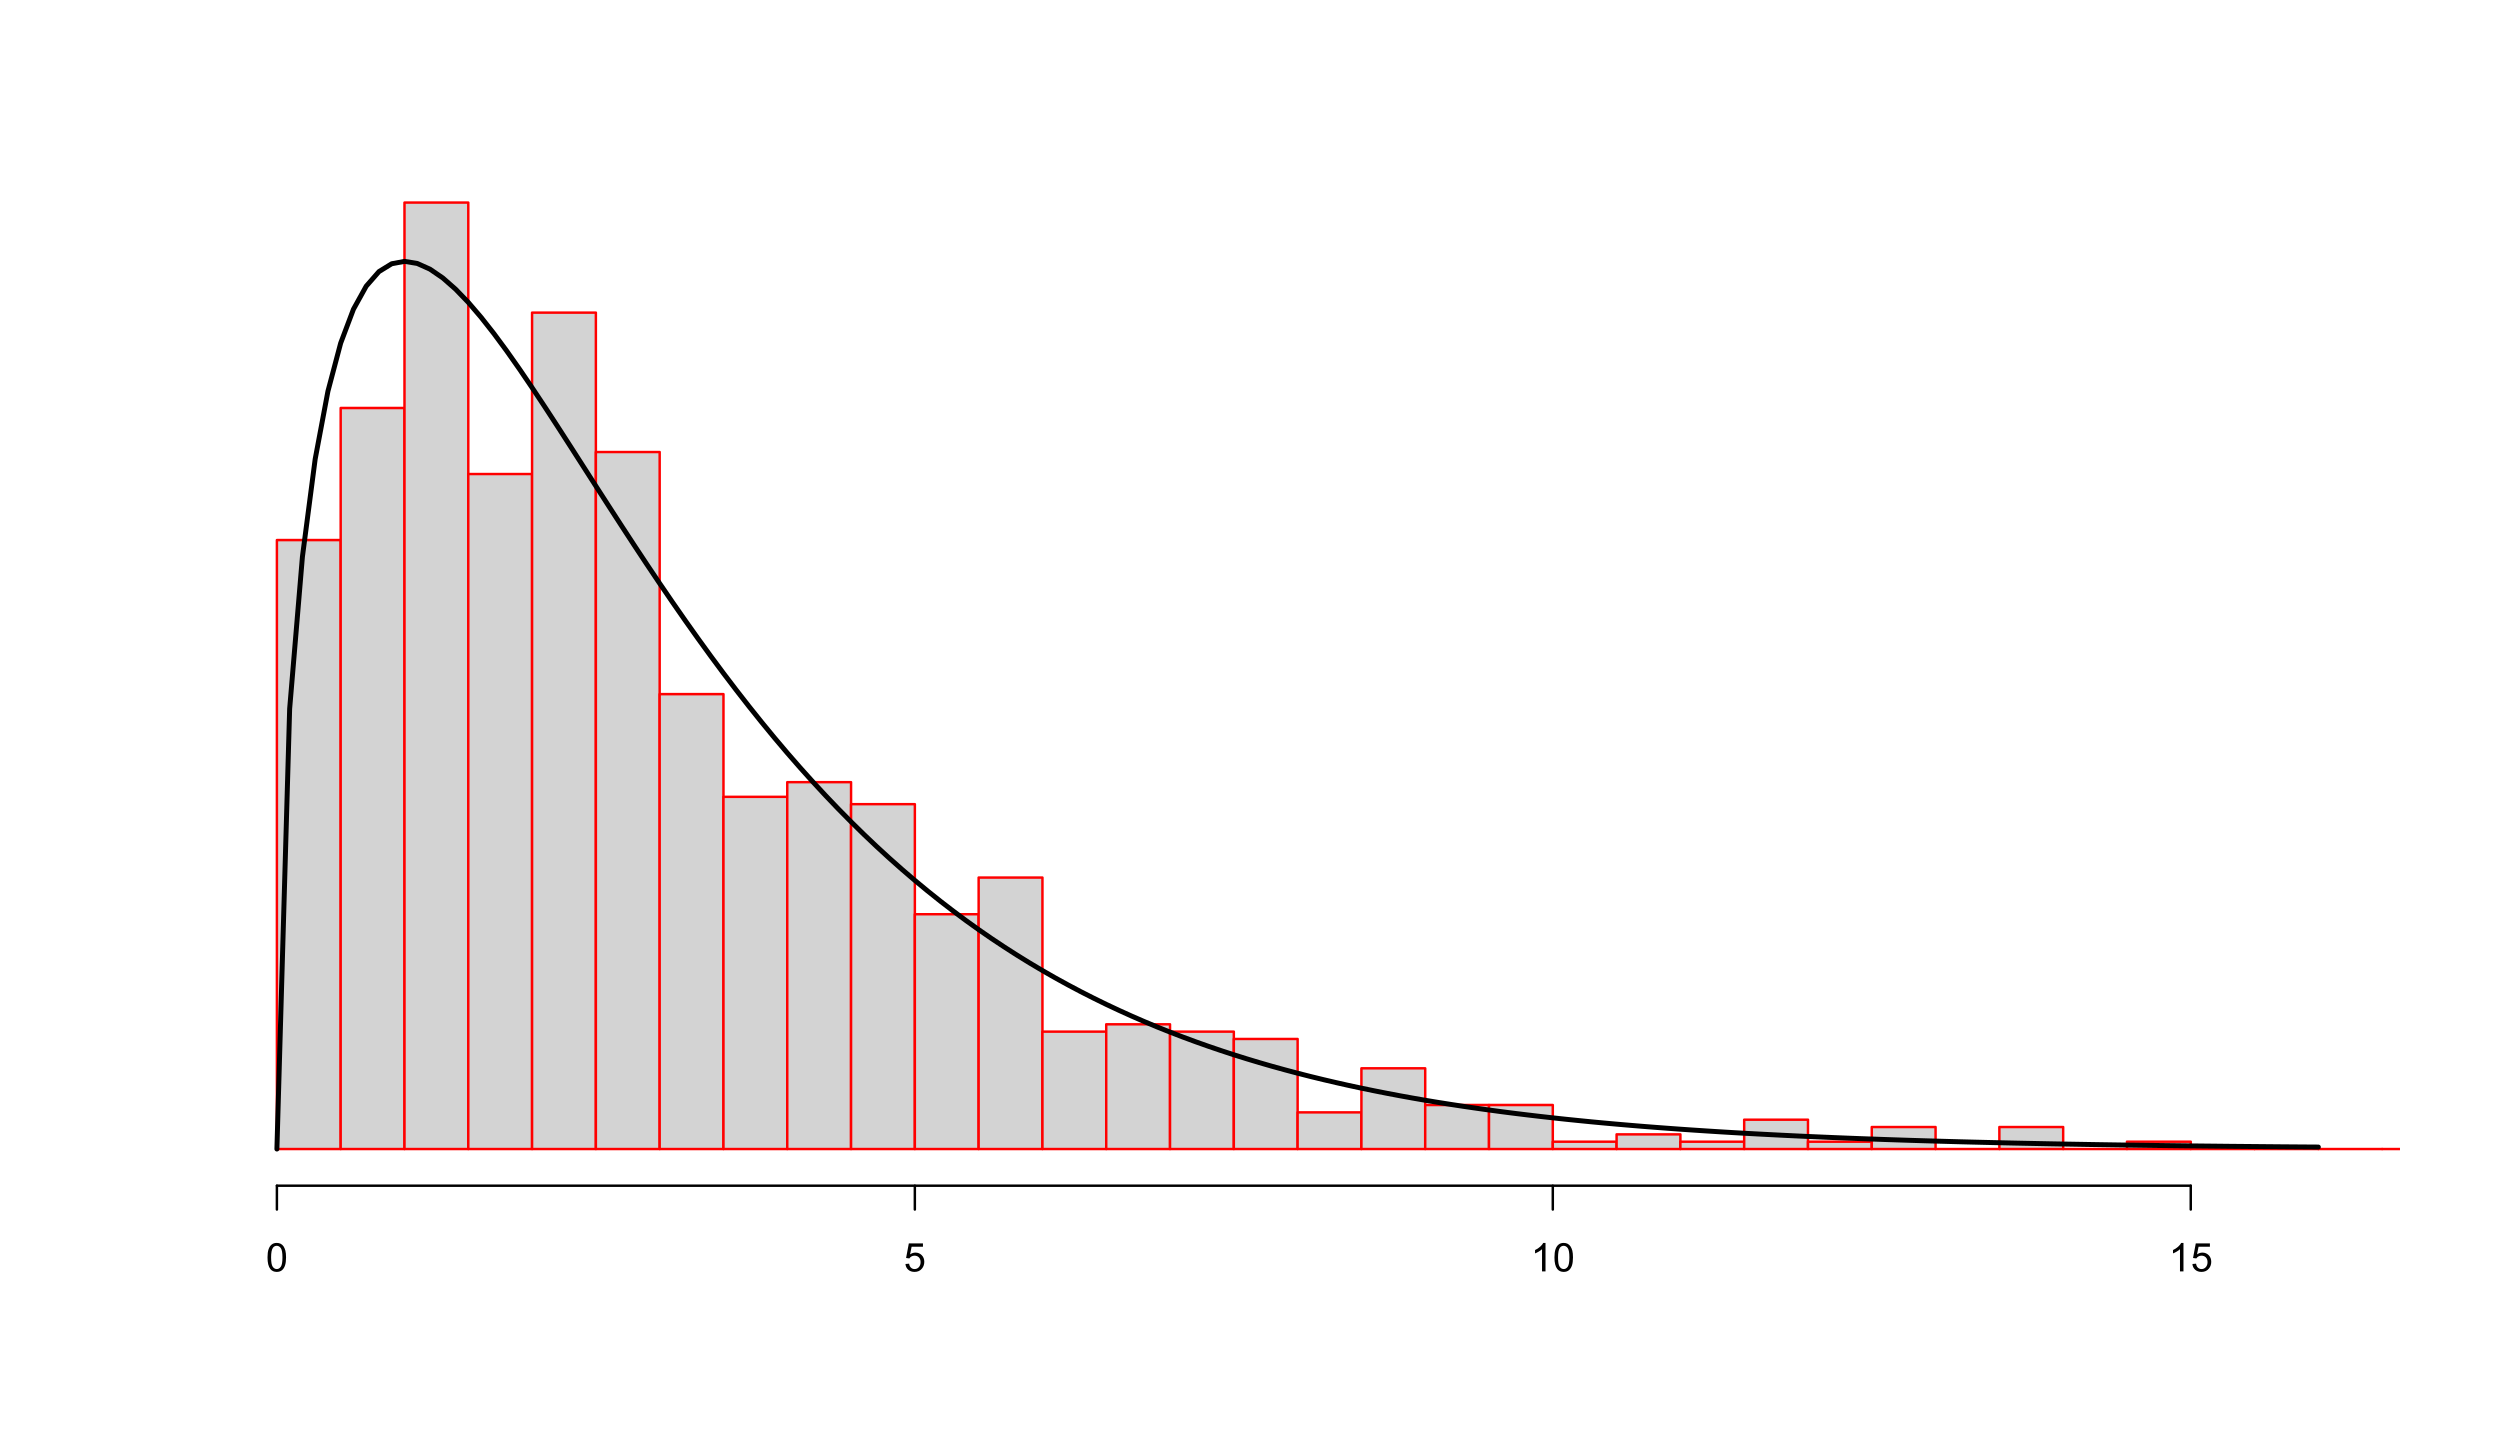
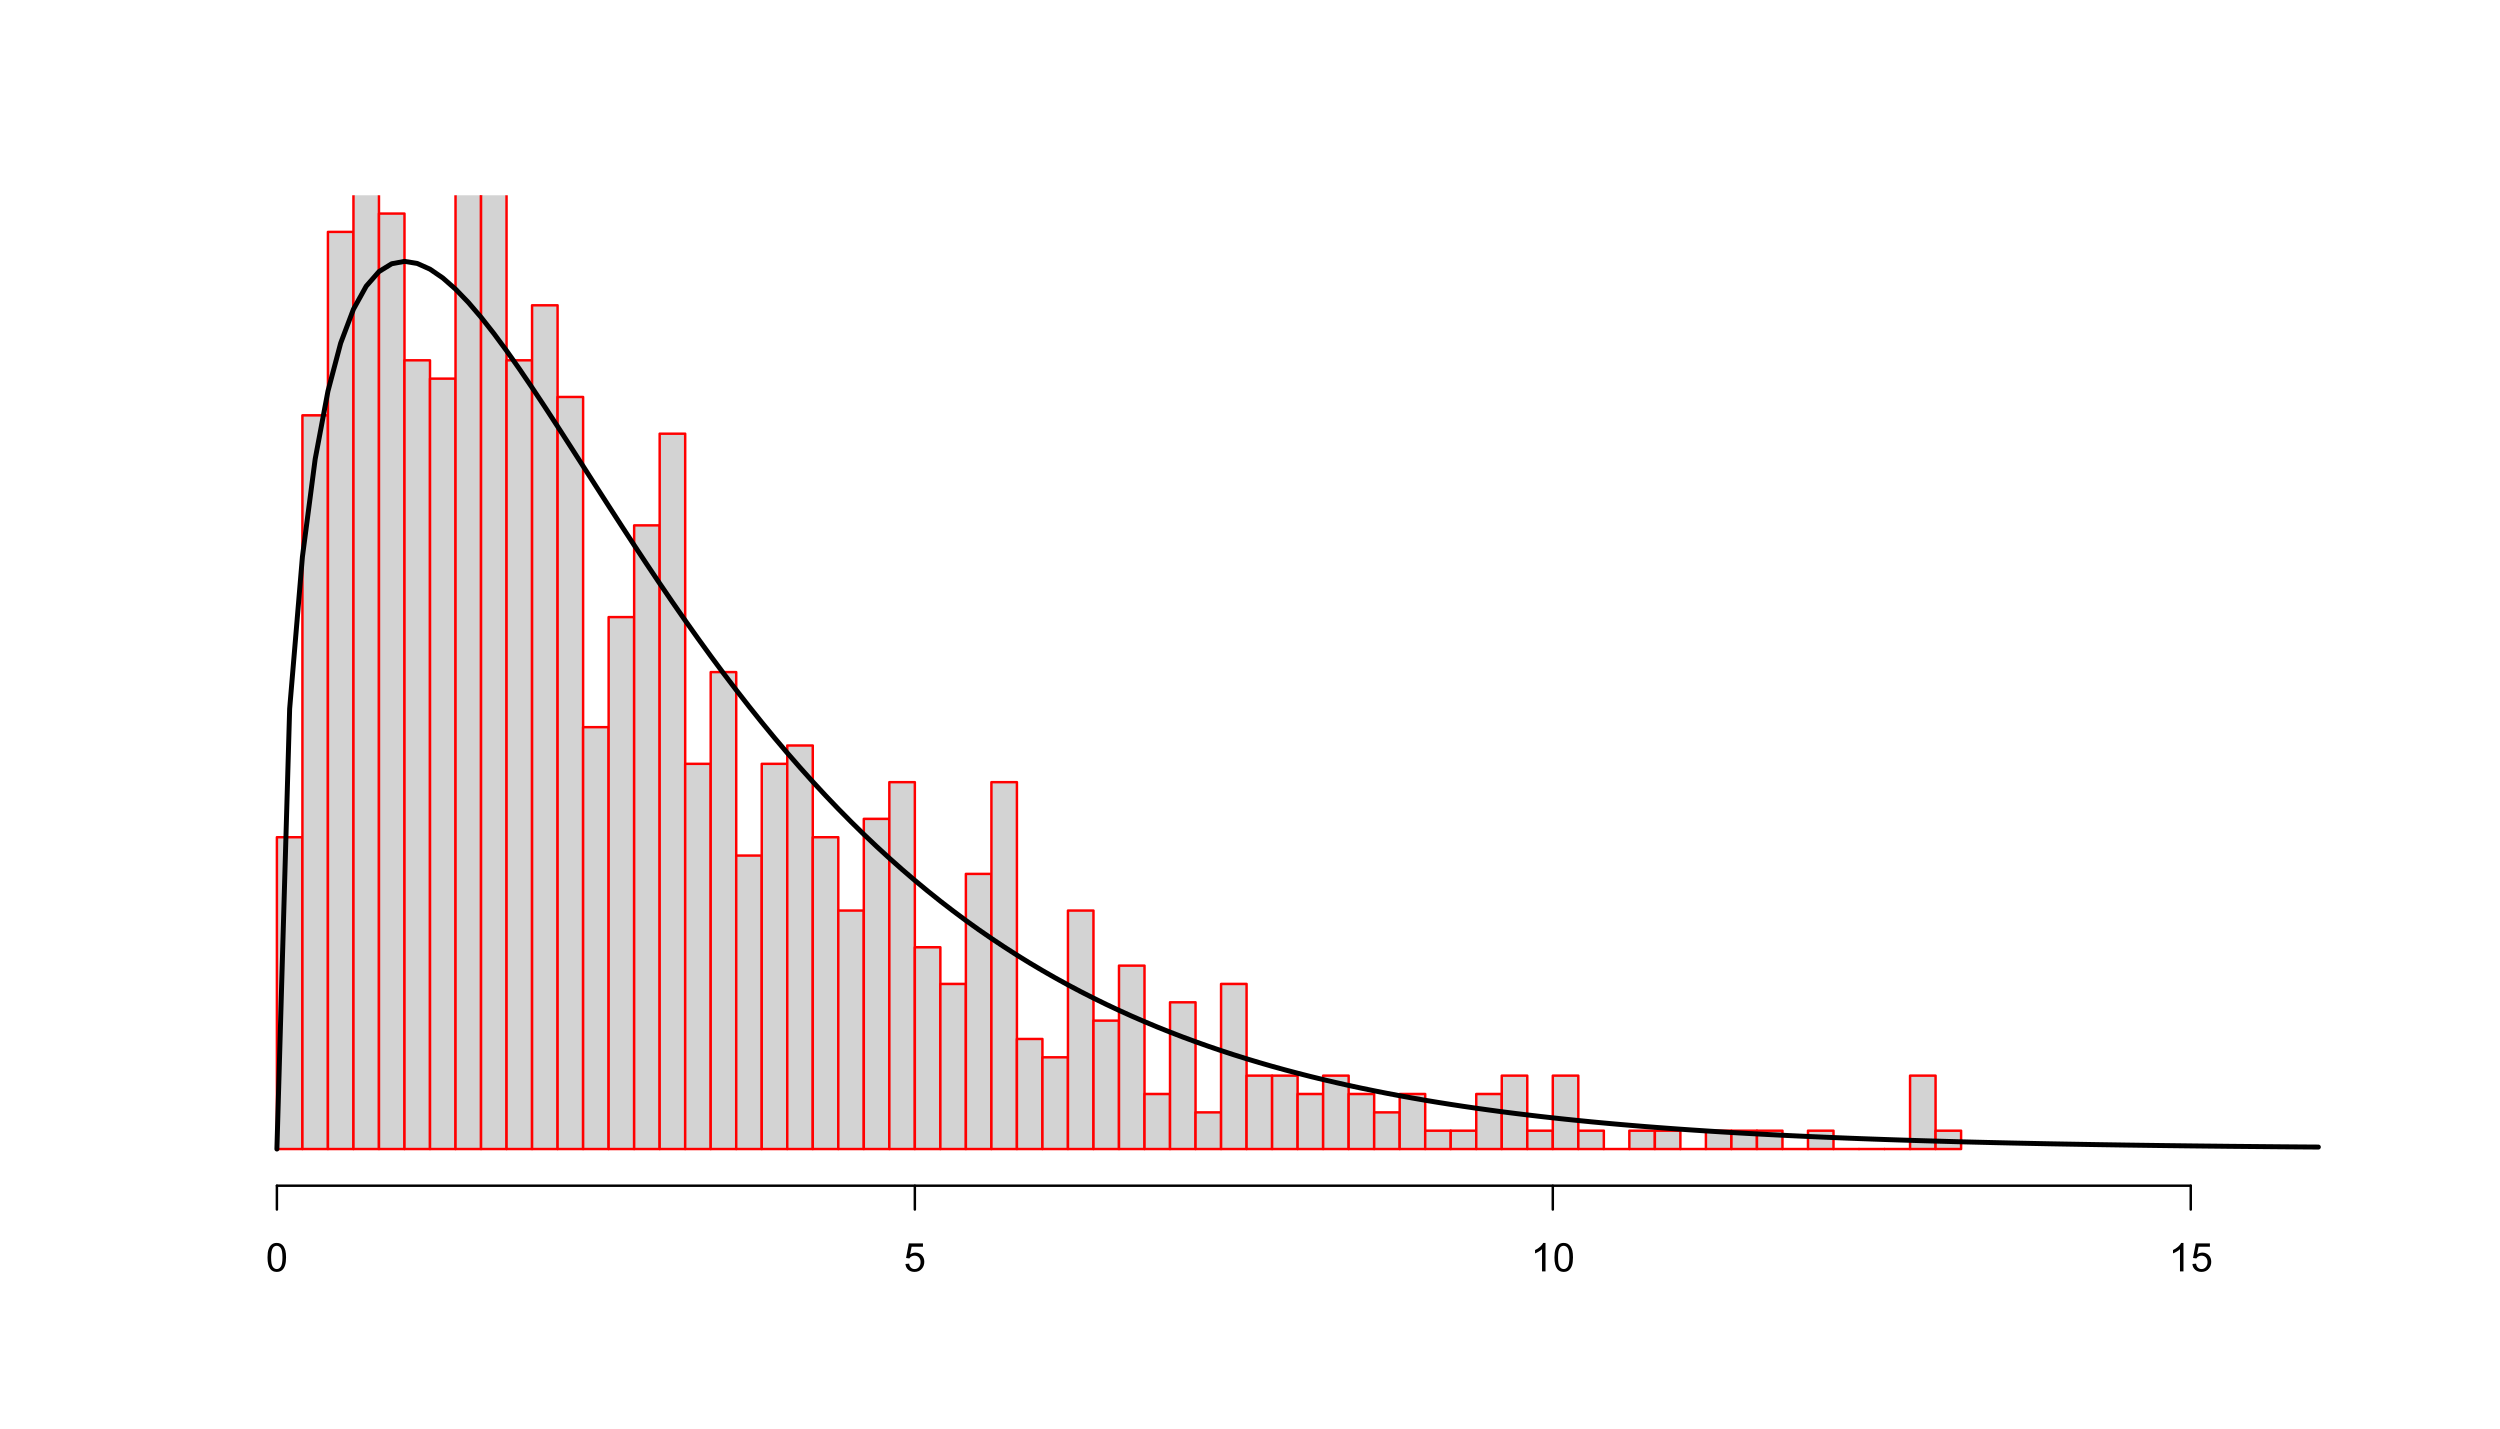
<svg xmlns="http://www.w3.org/2000/svg" xmlns:xlink="http://www.w3.org/1999/xlink" width="756pt" height="432pt" viewBox="0 0 756 432" version="1.1">
  <defs>
    <g>
      <symbol overflow="visible" id="glyph0-0">
        <path style="stroke:none;" d="M 1.5 0 L 1.5 -7.5 L 7.5 -7.5 L 7.5 0 Z M 1.688 -0.188 L 7.312 -0.188 L 7.312 -7.312 L 1.688 -7.312 Z M 1.688 -0.188 " />
      </symbol>
      <symbol overflow="visible" id="glyph0-1">
        <path style="stroke:none;" d="M 0.5 -4.234 C 0.496 -5.246 0.602 -6.062 0.812 -6.688 C 1.02 -7.305 1.328 -7.785 1.742 -8.121 C 2.148 -8.457 2.668 -8.625 3.297 -8.625 C 3.758 -8.625 4.164 -8.531 4.512 -8.348 C 4.855 -8.16 5.141 -7.891 5.371 -7.543 C 5.594 -7.191 5.773 -6.766 5.906 -6.266 C 6.035 -5.762 6.098 -5.086 6.102 -4.234 C 6.098 -3.227 5.996 -2.414 5.789 -1.797 C 5.578 -1.176 5.266 -0.695 4.859 -0.359 C 4.445 -0.02 3.926 0.145 3.297 0.148 C 2.465 0.145 1.816 -0.148 1.348 -0.742 C 0.781 -1.457 0.496 -2.621 0.5 -4.234 Z M 1.582 -4.234 C 1.582 -2.824 1.746 -1.887 2.074 -1.418 C 2.402 -0.949 2.809 -0.715 3.297 -0.719 C 3.777 -0.715 4.184 -0.949 4.52 -1.422 C 4.848 -1.887 5.016 -2.824 5.016 -4.234 C 5.016 -5.648 4.848 -6.59 4.52 -7.055 C 4.184 -7.516 3.773 -7.746 3.289 -7.75 C 2.801 -7.746 2.414 -7.543 2.125 -7.137 C 1.762 -6.613 1.582 -5.645 1.582 -4.234 Z M 1.582 -4.234 " />
      </symbol>
      <symbol overflow="visible" id="glyph0-2">
        <path style="stroke:none;" d="M 0.5 -2.25 L 1.605 -2.344 C 1.684 -1.805 1.871 -1.398 2.176 -1.125 C 2.473 -0.852 2.836 -0.715 3.258 -0.719 C 3.766 -0.715 4.195 -0.906 4.547 -1.293 C 4.898 -1.672 5.074 -2.18 5.074 -2.82 C 5.074 -3.414 4.902 -3.891 4.566 -4.242 C 4.227 -4.59 3.785 -4.762 3.242 -4.766 C 2.898 -4.762 2.594 -4.684 2.32 -4.531 C 2.047 -4.375 1.832 -4.176 1.676 -3.93 L 0.688 -4.062 L 1.516 -8.473 L 5.789 -8.473 L 5.789 -7.465 L 2.359 -7.465 L 1.898 -5.156 C 2.414 -5.516 2.953 -5.695 3.523 -5.695 C 4.27 -5.695 4.902 -5.434 5.422 -4.914 C 5.934 -4.395 6.191 -3.727 6.195 -2.914 C 6.191 -2.133 5.965 -1.461 5.516 -0.898 C 4.961 -0.199 4.211 0.145 3.258 0.148 C 2.477 0.145 1.836 -0.07 1.344 -0.508 C 0.844 -0.941 0.562 -1.523 0.5 -2.25 Z M 0.5 -2.25 " />
      </symbol>
      <symbol overflow="visible" id="glyph0-3">
        <path style="stroke:none;" d="M 4.469 0 L 3.414 0 L 3.414 -6.719 C 3.16 -6.477 2.828 -6.234 2.414 -5.996 C 2 -5.75 1.629 -5.57 1.305 -5.449 L 1.305 -6.469 C 1.895 -6.742 2.41 -7.078 2.852 -7.477 C 3.293 -7.871 3.605 -8.254 3.789 -8.625 L 4.469 -8.625 Z M 4.469 0 " />
      </symbol>
    </g>
    <clipPath id="clip1">
-       <path d="M 719 347 L 725.758 347 L 725.758 348 L 719 348 Z M 719 347 " />
+       <path d="M 106 59.039 L 115 59.039 L 115 348 L 106 348 Z M 106 59.039 " />
+     </clipPath>
+     <clipPath id="clip2">
+       <path d="M 137 59.039 L 146 59.039 L 146 348 L 137 348 Z M 137 59.039 " />
+     </clipPath>
+     <clipPath id="clip3">
+       <path d="M 145 59.039 L 154 59.039 L 154 348 L 145 348 Z M 145 59.039 " />
    </clipPath>
  </defs>
  <g id="surface209">
    <rect x="0" y="0" width="756" height="432" style="fill:rgb(100%,100%,100%);fill-opacity:1;stroke:none;" />
-     <path style="fill-rule:nonzero;fill:rgb(82.745%,82.745%,82.745%);fill-opacity:1;stroke-width:0.75;stroke-linecap:round;stroke-linejoin:round;stroke:rgb(100%,0%,0%);stroke-opacity:1;stroke-miterlimit:10;" d="M 83.734 347.465 L 103.027 347.465 L 103.027 163.316 L 83.734 163.316 Z M 83.734 347.465 " />
-     <path style="fill-rule:nonzero;fill:rgb(82.745%,82.745%,82.745%);fill-opacity:1;stroke-width:0.75;stroke-linecap:round;stroke-linejoin:round;stroke:rgb(100%,0%,0%);stroke-opacity:1;stroke-miterlimit:10;" d="M 103.023 347.465 L 122.316 347.465 L 122.316 123.379 L 103.023 123.379 Z M 103.023 347.465 " />
-     <path style="fill-rule:nonzero;fill:rgb(82.745%,82.745%,82.745%);fill-opacity:1;stroke-width:0.75;stroke-linecap:round;stroke-linejoin:round;stroke:rgb(100%,0%,0%);stroke-opacity:1;stroke-miterlimit:10;" d="M 122.316 347.465 L 141.609 347.465 L 141.609 61.258 L 122.316 61.258 Z M 122.316 347.465 " />
-     <path style="fill-rule:nonzero;fill:rgb(82.745%,82.745%,82.745%);fill-opacity:1;stroke-width:0.75;stroke-linecap:round;stroke-linejoin:round;stroke:rgb(100%,0%,0%);stroke-opacity:1;stroke-miterlimit:10;" d="M 141.609 347.465 L 160.902 347.465 L 160.902 143.348 L 141.609 143.348 Z M 141.609 347.465 " />
-     <path style="fill-rule:nonzero;fill:rgb(82.745%,82.745%,82.745%);fill-opacity:1;stroke-width:0.75;stroke-linecap:round;stroke-linejoin:round;stroke:rgb(100%,0%,0%);stroke-opacity:1;stroke-miterlimit:10;" d="M 160.898 347.465 L 180.191 347.465 L 180.191 94.535 L 160.898 94.535 Z M 160.898 347.465 " />
-     <path style="fill-rule:nonzero;fill:rgb(82.745%,82.745%,82.745%);fill-opacity:1;stroke-width:0.75;stroke-linecap:round;stroke-linejoin:round;stroke:rgb(100%,0%,0%);stroke-opacity:1;stroke-miterlimit:10;" d="M 180.191 347.465 L 199.484 347.465 L 199.484 136.691 L 180.191 136.691 Z M 180.191 347.465 " />
-     <path style="fill-rule:nonzero;fill:rgb(82.745%,82.745%,82.745%);fill-opacity:1;stroke-width:0.75;stroke-linecap:round;stroke-linejoin:round;stroke:rgb(100%,0%,0%);stroke-opacity:1;stroke-miterlimit:10;" d="M 199.484 347.465 L 218.777 347.465 L 218.777 209.906 L 199.484 209.906 Z M 199.484 347.465 " />
-     <path style="fill-rule:nonzero;fill:rgb(82.745%,82.745%,82.745%);fill-opacity:1;stroke-width:0.75;stroke-linecap:round;stroke-linejoin:round;stroke:rgb(100%,0%,0%);stroke-opacity:1;stroke-miterlimit:10;" d="M 218.773 347.465 L 238.066 347.465 L 238.066 240.969 L 218.773 240.969 Z M 218.773 347.465 " />
-     <path style="fill-rule:nonzero;fill:rgb(82.745%,82.745%,82.745%);fill-opacity:1;stroke-width:0.75;stroke-linecap:round;stroke-linejoin:round;stroke:rgb(100%,0%,0%);stroke-opacity:1;stroke-miterlimit:10;" d="M 238.066 347.465 L 257.359 347.465 L 257.359 236.531 L 238.066 236.531 Z M 238.066 347.465 " />
-     <path style="fill-rule:nonzero;fill:rgb(82.745%,82.745%,82.745%);fill-opacity:1;stroke-width:0.75;stroke-linecap:round;stroke-linejoin:round;stroke:rgb(100%,0%,0%);stroke-opacity:1;stroke-miterlimit:10;" d="M 257.359 347.465 L 276.652 347.465 L 276.652 243.188 L 257.359 243.188 Z M 257.359 347.465 " />
-     <path style="fill-rule:nonzero;fill:rgb(82.745%,82.745%,82.745%);fill-opacity:1;stroke-width:0.75;stroke-linecap:round;stroke-linejoin:round;stroke:rgb(100%,0%,0%);stroke-opacity:1;stroke-miterlimit:10;" d="M 276.648 347.465 L 295.941 347.465 L 295.941 276.469 L 276.648 276.469 Z M 276.648 347.465 " />
-     <path style="fill-rule:nonzero;fill:rgb(82.745%,82.745%,82.745%);fill-opacity:1;stroke-width:0.75;stroke-linecap:round;stroke-linejoin:round;stroke:rgb(100%,0%,0%);stroke-opacity:1;stroke-miterlimit:10;" d="M 295.941 347.465 L 315.234 347.465 L 315.234 265.375 L 295.941 265.375 Z M 295.941 347.465 " />
-     <path style="fill-rule:nonzero;fill:rgb(82.745%,82.745%,82.745%);fill-opacity:1;stroke-width:0.75;stroke-linecap:round;stroke-linejoin:round;stroke:rgb(100%,0%,0%);stroke-opacity:1;stroke-miterlimit:10;" d="M 315.234 347.465 L 334.527 347.465 L 334.527 311.965 L 315.234 311.965 Z M 315.234 347.465 " />
-     <path style="fill-rule:nonzero;fill:rgb(82.745%,82.745%,82.745%);fill-opacity:1;stroke-width:0.75;stroke-linecap:round;stroke-linejoin:round;stroke:rgb(100%,0%,0%);stroke-opacity:1;stroke-miterlimit:10;" d="M 334.523 347.465 L 353.816 347.465 L 353.816 309.746 L 334.523 309.746 Z M 334.523 347.465 " />
-     <path style="fill-rule:nonzero;fill:rgb(82.745%,82.745%,82.745%);fill-opacity:1;stroke-width:0.75;stroke-linecap:round;stroke-linejoin:round;stroke:rgb(100%,0%,0%);stroke-opacity:1;stroke-miterlimit:10;" d="M 353.816 347.465 L 373.109 347.465 L 373.109 311.965 L 353.816 311.965 Z M 353.816 347.465 " />
-     <path style="fill-rule:nonzero;fill:rgb(82.745%,82.745%,82.745%);fill-opacity:1;stroke-width:0.75;stroke-linecap:round;stroke-linejoin:round;stroke:rgb(100%,0%,0%);stroke-opacity:1;stroke-miterlimit:10;" d="M 373.109 347.465 L 392.402 347.465 L 392.402 314.184 L 373.109 314.184 Z M 373.109 347.465 " />
-     <path style="fill-rule:nonzero;fill:rgb(82.745%,82.745%,82.745%);fill-opacity:1;stroke-width:0.75;stroke-linecap:round;stroke-linejoin:round;stroke:rgb(100%,0%,0%);stroke-opacity:1;stroke-miterlimit:10;" d="M 392.398 347.465 L 411.691 347.465 L 411.691 336.371 L 392.398 336.371 Z M 392.398 347.465 " />
-     <path style="fill-rule:nonzero;fill:rgb(82.745%,82.745%,82.745%);fill-opacity:1;stroke-width:0.75;stroke-linecap:round;stroke-linejoin:round;stroke:rgb(100%,0%,0%);stroke-opacity:1;stroke-miterlimit:10;" d="M 411.691 347.465 L 430.984 347.465 L 430.984 323.059 L 411.691 323.059 Z M 411.691 347.465 " />
-     <path style="fill-rule:nonzero;fill:rgb(82.745%,82.745%,82.745%);fill-opacity:1;stroke-width:0.75;stroke-linecap:round;stroke-linejoin:round;stroke:rgb(100%,0%,0%);stroke-opacity:1;stroke-miterlimit:10;" d="M 430.984 347.465 L 450.277 347.465 L 450.277 334.152 L 430.984 334.152 Z M 430.984 347.465 " />
-     <path style="fill-rule:nonzero;fill:rgb(82.745%,82.745%,82.745%);fill-opacity:1;stroke-width:0.75;stroke-linecap:round;stroke-linejoin:round;stroke:rgb(100%,0%,0%);stroke-opacity:1;stroke-miterlimit:10;" d="M 450.273 347.465 L 469.566 347.465 L 469.566 334.152 L 450.273 334.152 Z M 450.273 347.465 " />
-     <path style="fill-rule:nonzero;fill:rgb(82.745%,82.745%,82.745%);fill-opacity:1;stroke-width:0.75;stroke-linecap:round;stroke-linejoin:round;stroke:rgb(100%,0%,0%);stroke-opacity:1;stroke-miterlimit:10;" d="M 469.566 347.465 L 488.859 347.465 L 488.859 345.246 L 469.566 345.246 Z M 469.566 347.465 " />
-     <path style="fill-rule:nonzero;fill:rgb(82.745%,82.745%,82.745%);fill-opacity:1;stroke-width:0.75;stroke-linecap:round;stroke-linejoin:round;stroke:rgb(100%,0%,0%);stroke-opacity:1;stroke-miterlimit:10;" d="M 488.859 347.465 L 508.152 347.465 L 508.152 343.027 L 488.859 343.027 Z M 488.859 347.465 " />
-     <path style="fill-rule:nonzero;fill:rgb(82.745%,82.745%,82.745%);fill-opacity:1;stroke-width:0.75;stroke-linecap:round;stroke-linejoin:round;stroke:rgb(100%,0%,0%);stroke-opacity:1;stroke-miterlimit:10;" d="M 508.148 347.465 L 527.441 347.465 L 527.441 345.246 L 508.148 345.246 Z M 508.148 347.465 " />
-     <path style="fill-rule:nonzero;fill:rgb(82.745%,82.745%,82.745%);fill-opacity:1;stroke-width:0.75;stroke-linecap:round;stroke-linejoin:round;stroke:rgb(100%,0%,0%);stroke-opacity:1;stroke-miterlimit:10;" d="M 527.441 347.465 L 546.734 347.465 L 546.734 338.59 L 527.441 338.59 Z M 527.441 347.465 " />
-     <path style="fill-rule:nonzero;fill:rgb(82.745%,82.745%,82.745%);fill-opacity:1;stroke-width:0.75;stroke-linecap:round;stroke-linejoin:round;stroke:rgb(100%,0%,0%);stroke-opacity:1;stroke-miterlimit:10;" d="M 546.734 347.465 L 566.027 347.465 L 566.027 345.246 L 546.734 345.246 Z M 546.734 347.465 " />
-     <path style="fill-rule:nonzero;fill:rgb(82.745%,82.745%,82.745%);fill-opacity:1;stroke-width:0.75;stroke-linecap:round;stroke-linejoin:round;stroke:rgb(100%,0%,0%);stroke-opacity:1;stroke-miterlimit:10;" d="M 566.023 347.465 L 585.316 347.465 L 585.316 340.809 L 566.023 340.809 Z M 566.023 347.465 " />
-     <path style="fill:none;stroke-width:0.75;stroke-linecap:round;stroke-linejoin:round;stroke:rgb(100%,0%,0%);stroke-opacity:1;stroke-miterlimit:10;" d="M 585.316 347.465 L 604.609 347.465 Z M 585.316 347.465 " />
-     <path style="fill-rule:nonzero;fill:rgb(82.745%,82.745%,82.745%);fill-opacity:1;stroke-width:0.75;stroke-linecap:round;stroke-linejoin:round;stroke:rgb(100%,0%,0%);stroke-opacity:1;stroke-miterlimit:10;" d="M 604.609 347.465 L 623.902 347.465 L 623.902 340.809 L 604.609 340.809 Z M 604.609 347.465 " />
-     <path style="fill:none;stroke-width:0.75;stroke-linecap:round;stroke-linejoin:round;stroke:rgb(100%,0%,0%);stroke-opacity:1;stroke-miterlimit:10;" d="M 623.898 347.465 L 643.191 347.465 Z M 623.898 347.465 " />
-     <path style="fill-rule:nonzero;fill:rgb(82.745%,82.745%,82.745%);fill-opacity:1;stroke-width:0.75;stroke-linecap:round;stroke-linejoin:round;stroke:rgb(100%,0%,0%);stroke-opacity:1;stroke-miterlimit:10;" d="M 643.191 347.465 L 662.484 347.465 L 662.484 345.246 L 643.191 345.246 Z M 643.191 347.465 " />
-     <path style="fill:none;stroke-width:0.75;stroke-linecap:round;stroke-linejoin:round;stroke:rgb(100%,0%,0%);stroke-opacity:1;stroke-miterlimit:10;" d="M 662.484 347.465 L 681.777 347.465 Z M 662.484 347.465 " />
-     <path style="fill:none;stroke-width:0.75;stroke-linecap:round;stroke-linejoin:round;stroke:rgb(100%,0%,0%);stroke-opacity:1;stroke-miterlimit:10;" d="M 681.773 347.465 L 701.066 347.465 Z M 681.773 347.465 " />
-     <path style="fill:none;stroke-width:0.75;stroke-linecap:round;stroke-linejoin:round;stroke:rgb(100%,0%,0%);stroke-opacity:1;stroke-miterlimit:10;" d="M 701.066 347.465 L 720.359 347.465 Z M 701.066 347.465 " />
+     <path style="fill-rule:nonzero;fill:rgb(82.745%,82.745%,82.745%);fill-opacity:1;stroke-width:0.75;stroke-linecap:round;stroke-linejoin:round;stroke:rgb(100%,0%,0%);stroke-opacity:1;stroke-miterlimit:10;" d="M 83.734 347.465 L 91.449 347.465 L 91.449 253.172 L 83.734 253.172 Z M 83.734 347.465 " />
+     <path style="fill-rule:nonzero;fill:rgb(82.745%,82.745%,82.745%);fill-opacity:1;stroke-width:0.75;stroke-linecap:round;stroke-linejoin:round;stroke:rgb(100%,0%,0%);stroke-opacity:1;stroke-miterlimit:10;" d="M 91.449 347.465 L 99.164 347.465 L 99.164 125.598 L 91.449 125.598 Z M 91.449 347.465 " />
+     <path style="fill-rule:nonzero;fill:rgb(82.745%,82.745%,82.745%);fill-opacity:1;stroke-width:0.75;stroke-linecap:round;stroke-linejoin:round;stroke:rgb(100%,0%,0%);stroke-opacity:1;stroke-miterlimit:10;" d="M 99.168 347.465 L 106.883 347.465 L 106.883 70.133 L 99.168 70.133 Z M 99.168 347.465 " />
    <g clip-path="url(#clip1)" clip-rule="nonzero">
-       <path style="fill:none;stroke-width:0.75;stroke-linecap:round;stroke-linejoin:round;stroke:rgb(100%,0%,0%);stroke-opacity:1;stroke-miterlimit:10;" d="M 720.359 347.465 L 739.652 347.465 Z M 720.359 347.465 " />
+       <path style="fill-rule:nonzero;fill:rgb(82.745%,82.745%,82.745%);fill-opacity:1;stroke-width:0.75;stroke-linecap:round;stroke-linejoin:round;stroke:rgb(100%,0%,0%);stroke-opacity:1;stroke-miterlimit:10;" d="M 106.883 347.465 L 114.598 347.465 L 114.598 53.492 L 106.883 53.492 Z M 106.883 347.465 " />
    </g>
+     <path style="fill-rule:nonzero;fill:rgb(82.745%,82.745%,82.745%);fill-opacity:1;stroke-width:0.75;stroke-linecap:round;stroke-linejoin:round;stroke:rgb(100%,0%,0%);stroke-opacity:1;stroke-miterlimit:10;" d="M 114.602 347.465 L 122.316 347.465 L 122.316 64.586 L 114.602 64.586 Z M 114.602 347.465 " />
+     <path style="fill-rule:nonzero;fill:rgb(82.745%,82.745%,82.745%);fill-opacity:1;stroke-width:0.75;stroke-linecap:round;stroke-linejoin:round;stroke:rgb(100%,0%,0%);stroke-opacity:1;stroke-miterlimit:10;" d="M 122.316 347.465 L 130.031 347.465 L 130.031 108.957 L 122.316 108.957 Z M 122.316 347.465 " />
+     <path style="fill-rule:nonzero;fill:rgb(82.745%,82.745%,82.745%);fill-opacity:1;stroke-width:0.75;stroke-linecap:round;stroke-linejoin:round;stroke:rgb(100%,0%,0%);stroke-opacity:1;stroke-miterlimit:10;" d="M 130.035 347.465 L 137.75 347.465 L 137.75 114.504 L 130.035 114.504 Z M 130.035 347.465 " />
+     <g clip-path="url(#clip2)" clip-rule="nonzero">
+       <path style="fill-rule:nonzero;fill:rgb(82.745%,82.745%,82.745%);fill-opacity:1;stroke-width:0.75;stroke-linecap:round;stroke-linejoin:round;stroke:rgb(100%,0%,0%);stroke-opacity:1;stroke-miterlimit:10;" d="M 137.75 347.465 L 145.465 347.465 L 145.465 47.945 L 137.75 47.945 Z M 137.75 347.465 " />
+     </g>
+     <g clip-path="url(#clip3)" clip-rule="nonzero">
+       <path style="fill-rule:nonzero;fill:rgb(82.745%,82.745%,82.745%);fill-opacity:1;stroke-width:0.75;stroke-linecap:round;stroke-linejoin:round;stroke:rgb(100%,0%,0%);stroke-opacity:1;stroke-miterlimit:10;" d="M 145.465 347.465 L 153.18 347.465 L 153.18 47.945 L 145.465 47.945 Z M 145.465 347.465 " />
+     </g>
+     <path style="fill-rule:nonzero;fill:rgb(82.745%,82.745%,82.745%);fill-opacity:1;stroke-width:0.75;stroke-linecap:round;stroke-linejoin:round;stroke:rgb(100%,0%,0%);stroke-opacity:1;stroke-miterlimit:10;" d="M 153.184 347.465 L 160.898 347.465 L 160.898 108.957 L 153.184 108.957 Z M 153.184 347.465 " />
+     <path style="fill-rule:nonzero;fill:rgb(82.745%,82.745%,82.745%);fill-opacity:1;stroke-width:0.75;stroke-linecap:round;stroke-linejoin:round;stroke:rgb(100%,0%,0%);stroke-opacity:1;stroke-miterlimit:10;" d="M 160.898 347.465 L 168.613 347.465 L 168.613 92.316 L 160.898 92.316 Z M 160.898 347.465 " />
+     <path style="fill-rule:nonzero;fill:rgb(82.745%,82.745%,82.745%);fill-opacity:1;stroke-width:0.75;stroke-linecap:round;stroke-linejoin:round;stroke:rgb(100%,0%,0%);stroke-opacity:1;stroke-miterlimit:10;" d="M 168.617 347.465 L 176.332 347.465 L 176.332 120.051 L 168.617 120.051 Z M 168.617 347.465 " />
+     <path style="fill-rule:nonzero;fill:rgb(82.745%,82.745%,82.745%);fill-opacity:1;stroke-width:0.75;stroke-linecap:round;stroke-linejoin:round;stroke:rgb(100%,0%,0%);stroke-opacity:1;stroke-miterlimit:10;" d="M 176.332 347.465 L 184.047 347.465 L 184.047 219.891 L 176.332 219.891 Z M 176.332 347.465 " />
+     <path style="fill-rule:nonzero;fill:rgb(82.745%,82.745%,82.745%);fill-opacity:1;stroke-width:0.75;stroke-linecap:round;stroke-linejoin:round;stroke:rgb(100%,0%,0%);stroke-opacity:1;stroke-miterlimit:10;" d="M 184.051 347.465 L 191.766 347.465 L 191.766 186.613 L 184.051 186.613 Z M 184.051 347.465 " />
+     <path style="fill-rule:nonzero;fill:rgb(82.745%,82.745%,82.745%);fill-opacity:1;stroke-width:0.75;stroke-linecap:round;stroke-linejoin:round;stroke:rgb(100%,0%,0%);stroke-opacity:1;stroke-miterlimit:10;" d="M 191.766 347.465 L 199.48 347.465 L 199.48 158.879 L 191.766 158.879 Z M 191.766 347.465 " />
+     <path style="fill-rule:nonzero;fill:rgb(82.745%,82.745%,82.745%);fill-opacity:1;stroke-width:0.75;stroke-linecap:round;stroke-linejoin:round;stroke:rgb(100%,0%,0%);stroke-opacity:1;stroke-miterlimit:10;" d="M 199.484 347.465 L 207.199 347.465 L 207.199 131.145 L 199.484 131.145 Z M 199.484 347.465 " />
+     <path style="fill-rule:nonzero;fill:rgb(82.745%,82.745%,82.745%);fill-opacity:1;stroke-width:0.75;stroke-linecap:round;stroke-linejoin:round;stroke:rgb(100%,0%,0%);stroke-opacity:1;stroke-miterlimit:10;" d="M 207.199 347.465 L 214.914 347.465 L 214.914 230.984 L 207.199 230.984 Z M 207.199 347.465 " />
+     <path style="fill-rule:nonzero;fill:rgb(82.745%,82.745%,82.745%);fill-opacity:1;stroke-width:0.75;stroke-linecap:round;stroke-linejoin:round;stroke:rgb(100%,0%,0%);stroke-opacity:1;stroke-miterlimit:10;" d="M 214.918 347.465 L 222.633 347.465 L 222.633 203.25 L 214.918 203.25 Z M 214.918 347.465 " />
+     <path style="fill-rule:nonzero;fill:rgb(82.745%,82.745%,82.745%);fill-opacity:1;stroke-width:0.75;stroke-linecap:round;stroke-linejoin:round;stroke:rgb(100%,0%,0%);stroke-opacity:1;stroke-miterlimit:10;" d="M 222.633 347.465 L 230.348 347.465 L 230.348 258.719 L 222.633 258.719 Z M 222.633 347.465 " />
+     <path style="fill-rule:nonzero;fill:rgb(82.745%,82.745%,82.745%);fill-opacity:1;stroke-width:0.75;stroke-linecap:round;stroke-linejoin:round;stroke:rgb(100%,0%,0%);stroke-opacity:1;stroke-miterlimit:10;" d="M 230.352 347.465 L 238.066 347.465 L 238.066 230.984 L 230.352 230.984 Z M 230.352 347.465 " />
+     <path style="fill-rule:nonzero;fill:rgb(82.745%,82.745%,82.745%);fill-opacity:1;stroke-width:0.75;stroke-linecap:round;stroke-linejoin:round;stroke:rgb(100%,0%,0%);stroke-opacity:1;stroke-miterlimit:10;" d="M 238.066 347.465 L 245.781 347.465 L 245.781 225.438 L 238.066 225.438 Z M 238.066 347.465 " />
+     <path style="fill-rule:nonzero;fill:rgb(82.745%,82.745%,82.745%);fill-opacity:1;stroke-width:0.75;stroke-linecap:round;stroke-linejoin:round;stroke:rgb(100%,0%,0%);stroke-opacity:1;stroke-miterlimit:10;" d="M 245.785 347.465 L 253.5 347.465 L 253.5 253.172 L 245.785 253.172 Z M 245.785 347.465 " />
+     <path style="fill-rule:nonzero;fill:rgb(82.745%,82.745%,82.745%);fill-opacity:1;stroke-width:0.75;stroke-linecap:round;stroke-linejoin:round;stroke:rgb(100%,0%,0%);stroke-opacity:1;stroke-miterlimit:10;" d="M 253.5 347.465 L 261.215 347.465 L 261.215 275.359 L 253.5 275.359 Z M 253.5 347.465 " />
+     <path style="fill-rule:nonzero;fill:rgb(82.745%,82.745%,82.745%);fill-opacity:1;stroke-width:0.75;stroke-linecap:round;stroke-linejoin:round;stroke:rgb(100%,0%,0%);stroke-opacity:1;stroke-miterlimit:10;" d="M 261.215 347.465 L 268.93 347.465 L 268.93 247.625 L 261.215 247.625 Z M 261.215 347.465 " />
+     <path style="fill-rule:nonzero;fill:rgb(82.745%,82.745%,82.745%);fill-opacity:1;stroke-width:0.75;stroke-linecap:round;stroke-linejoin:round;stroke:rgb(100%,0%,0%);stroke-opacity:1;stroke-miterlimit:10;" d="M 268.934 347.465 L 276.648 347.465 L 276.648 236.531 L 268.934 236.531 Z M 268.934 347.465 " />
+     <path style="fill-rule:nonzero;fill:rgb(82.745%,82.745%,82.745%);fill-opacity:1;stroke-width:0.75;stroke-linecap:round;stroke-linejoin:round;stroke:rgb(100%,0%,0%);stroke-opacity:1;stroke-miterlimit:10;" d="M 276.648 347.465 L 284.363 347.465 L 284.363 286.453 L 276.648 286.453 Z M 276.648 347.465 " />
+     <path style="fill-rule:nonzero;fill:rgb(82.745%,82.745%,82.745%);fill-opacity:1;stroke-width:0.75;stroke-linecap:round;stroke-linejoin:round;stroke:rgb(100%,0%,0%);stroke-opacity:1;stroke-miterlimit:10;" d="M 284.367 347.465 L 292.082 347.465 L 292.082 297.543 L 284.367 297.543 Z M 284.367 347.465 " />
+     <path style="fill-rule:nonzero;fill:rgb(82.745%,82.745%,82.745%);fill-opacity:1;stroke-width:0.75;stroke-linecap:round;stroke-linejoin:round;stroke:rgb(100%,0%,0%);stroke-opacity:1;stroke-miterlimit:10;" d="M 292.082 347.465 L 299.797 347.465 L 299.797 264.266 L 292.082 264.266 Z M 292.082 347.465 " />
+     <path style="fill-rule:nonzero;fill:rgb(82.745%,82.745%,82.745%);fill-opacity:1;stroke-width:0.75;stroke-linecap:round;stroke-linejoin:round;stroke:rgb(100%,0%,0%);stroke-opacity:1;stroke-miterlimit:10;" d="M 299.801 347.465 L 307.516 347.465 L 307.516 236.531 L 299.801 236.531 Z M 299.801 347.465 " />
+     <path style="fill-rule:nonzero;fill:rgb(82.745%,82.745%,82.745%);fill-opacity:1;stroke-width:0.75;stroke-linecap:round;stroke-linejoin:round;stroke:rgb(100%,0%,0%);stroke-opacity:1;stroke-miterlimit:10;" d="M 307.516 347.465 L 315.23 347.465 L 315.23 314.184 L 307.516 314.184 Z M 307.516 347.465 " />
+     <path style="fill-rule:nonzero;fill:rgb(82.745%,82.745%,82.745%);fill-opacity:1;stroke-width:0.75;stroke-linecap:round;stroke-linejoin:round;stroke:rgb(100%,0%,0%);stroke-opacity:1;stroke-miterlimit:10;" d="M 315.234 347.465 L 322.949 347.465 L 322.949 319.73 L 315.234 319.73 Z M 315.234 347.465 " />
+     <path style="fill-rule:nonzero;fill:rgb(82.745%,82.745%,82.745%);fill-opacity:1;stroke-width:0.75;stroke-linecap:round;stroke-linejoin:round;stroke:rgb(100%,0%,0%);stroke-opacity:1;stroke-miterlimit:10;" d="M 322.949 347.465 L 330.664 347.465 L 330.664 275.359 L 322.949 275.359 Z M 322.949 347.465 " />
+     <path style="fill-rule:nonzero;fill:rgb(82.745%,82.745%,82.745%);fill-opacity:1;stroke-width:0.75;stroke-linecap:round;stroke-linejoin:round;stroke:rgb(100%,0%,0%);stroke-opacity:1;stroke-miterlimit:10;" d="M 330.668 347.465 L 338.383 347.465 L 338.383 308.637 L 330.668 308.637 Z M 330.668 347.465 " />
+     <path style="fill-rule:nonzero;fill:rgb(82.745%,82.745%,82.745%);fill-opacity:1;stroke-width:0.75;stroke-linecap:round;stroke-linejoin:round;stroke:rgb(100%,0%,0%);stroke-opacity:1;stroke-miterlimit:10;" d="M 338.383 347.465 L 346.098 347.465 L 346.098 292 L 338.383 292 Z M 338.383 347.465 " />
+     <path style="fill-rule:nonzero;fill:rgb(82.745%,82.745%,82.745%);fill-opacity:1;stroke-width:0.75;stroke-linecap:round;stroke-linejoin:round;stroke:rgb(100%,0%,0%);stroke-opacity:1;stroke-miterlimit:10;" d="M 346.102 347.465 L 353.816 347.465 L 353.816 330.824 L 346.102 330.824 Z M 346.102 347.465 " />
+     <path style="fill-rule:nonzero;fill:rgb(82.745%,82.745%,82.745%);fill-opacity:1;stroke-width:0.75;stroke-linecap:round;stroke-linejoin:round;stroke:rgb(100%,0%,0%);stroke-opacity:1;stroke-miterlimit:10;" d="M 353.816 347.465 L 361.531 347.465 L 361.531 303.09 L 353.816 303.09 Z M 353.816 347.465 " />
+     <path style="fill-rule:nonzero;fill:rgb(82.745%,82.745%,82.745%);fill-opacity:1;stroke-width:0.75;stroke-linecap:round;stroke-linejoin:round;stroke:rgb(100%,0%,0%);stroke-opacity:1;stroke-miterlimit:10;" d="M 361.535 347.465 L 369.25 347.465 L 369.25 336.371 L 361.535 336.371 Z M 361.535 347.465 " />
+     <path style="fill-rule:nonzero;fill:rgb(82.745%,82.745%,82.745%);fill-opacity:1;stroke-width:0.75;stroke-linecap:round;stroke-linejoin:round;stroke:rgb(100%,0%,0%);stroke-opacity:1;stroke-miterlimit:10;" d="M 369.25 347.465 L 376.965 347.465 L 376.965 297.543 L 369.25 297.543 Z M 369.25 347.465 " />
+     <path style="fill-rule:nonzero;fill:rgb(82.745%,82.745%,82.745%);fill-opacity:1;stroke-width:0.75;stroke-linecap:round;stroke-linejoin:round;stroke:rgb(100%,0%,0%);stroke-opacity:1;stroke-miterlimit:10;" d="M 376.965 347.465 L 384.68 347.465 L 384.68 325.277 L 376.965 325.277 Z M 376.965 347.465 " />
+     <path style="fill-rule:nonzero;fill:rgb(82.745%,82.745%,82.745%);fill-opacity:1;stroke-width:0.75;stroke-linecap:round;stroke-linejoin:round;stroke:rgb(100%,0%,0%);stroke-opacity:1;stroke-miterlimit:10;" d="M 384.684 347.465 L 392.398 347.465 L 392.398 325.277 L 384.684 325.277 Z M 384.684 347.465 " />
+     <path style="fill-rule:nonzero;fill:rgb(82.745%,82.745%,82.745%);fill-opacity:1;stroke-width:0.75;stroke-linecap:round;stroke-linejoin:round;stroke:rgb(100%,0%,0%);stroke-opacity:1;stroke-miterlimit:10;" d="M 392.398 347.465 L 400.113 347.465 L 400.113 330.824 L 392.398 330.824 Z M 392.398 347.465 " />
+     <path style="fill-rule:nonzero;fill:rgb(82.745%,82.745%,82.745%);fill-opacity:1;stroke-width:0.75;stroke-linecap:round;stroke-linejoin:round;stroke:rgb(100%,0%,0%);stroke-opacity:1;stroke-miterlimit:10;" d="M 400.117 347.465 L 407.832 347.465 L 407.832 325.277 L 400.117 325.277 Z M 400.117 347.465 " />
+     <path style="fill-rule:nonzero;fill:rgb(82.745%,82.745%,82.745%);fill-opacity:1;stroke-width:0.75;stroke-linecap:round;stroke-linejoin:round;stroke:rgb(100%,0%,0%);stroke-opacity:1;stroke-miterlimit:10;" d="M 407.832 347.465 L 415.547 347.465 L 415.547 330.824 L 407.832 330.824 Z M 407.832 347.465 " />
+     <path style="fill-rule:nonzero;fill:rgb(82.745%,82.745%,82.745%);fill-opacity:1;stroke-width:0.75;stroke-linecap:round;stroke-linejoin:round;stroke:rgb(100%,0%,0%);stroke-opacity:1;stroke-miterlimit:10;" d="M 415.551 347.465 L 423.266 347.465 L 423.266 336.371 L 415.551 336.371 Z M 415.551 347.465 " />
+     <path style="fill-rule:nonzero;fill:rgb(82.745%,82.745%,82.745%);fill-opacity:1;stroke-width:0.75;stroke-linecap:round;stroke-linejoin:round;stroke:rgb(100%,0%,0%);stroke-opacity:1;stroke-miterlimit:10;" d="M 423.266 347.465 L 430.98 347.465 L 430.98 330.824 L 423.266 330.824 Z M 423.266 347.465 " />
+     <path style="fill-rule:nonzero;fill:rgb(82.745%,82.745%,82.745%);fill-opacity:1;stroke-width:0.75;stroke-linecap:round;stroke-linejoin:round;stroke:rgb(100%,0%,0%);stroke-opacity:1;stroke-miterlimit:10;" d="M 430.984 347.465 L 438.699 347.465 L 438.699 341.918 L 430.984 341.918 Z M 430.984 347.465 " />
+     <path style="fill-rule:nonzero;fill:rgb(82.745%,82.745%,82.745%);fill-opacity:1;stroke-width:0.75;stroke-linecap:round;stroke-linejoin:round;stroke:rgb(100%,0%,0%);stroke-opacity:1;stroke-miterlimit:10;" d="M 438.699 347.465 L 446.414 347.465 L 446.414 341.918 L 438.699 341.918 Z M 438.699 347.465 " />
+     <path style="fill-rule:nonzero;fill:rgb(82.745%,82.745%,82.745%);fill-opacity:1;stroke-width:0.75;stroke-linecap:round;stroke-linejoin:round;stroke:rgb(100%,0%,0%);stroke-opacity:1;stroke-miterlimit:10;" d="M 446.418 347.465 L 454.133 347.465 L 454.133 330.824 L 446.418 330.824 Z M 446.418 347.465 " />
+     <path style="fill-rule:nonzero;fill:rgb(82.745%,82.745%,82.745%);fill-opacity:1;stroke-width:0.75;stroke-linecap:round;stroke-linejoin:round;stroke:rgb(100%,0%,0%);stroke-opacity:1;stroke-miterlimit:10;" d="M 454.133 347.465 L 461.848 347.465 L 461.848 325.277 L 454.133 325.277 Z M 454.133 347.465 " />
+     <path style="fill-rule:nonzero;fill:rgb(82.745%,82.745%,82.745%);fill-opacity:1;stroke-width:0.75;stroke-linecap:round;stroke-linejoin:round;stroke:rgb(100%,0%,0%);stroke-opacity:1;stroke-miterlimit:10;" d="M 461.852 347.465 L 469.566 347.465 L 469.566 341.918 L 461.852 341.918 Z M 461.852 347.465 " />
+     <path style="fill-rule:nonzero;fill:rgb(82.745%,82.745%,82.745%);fill-opacity:1;stroke-width:0.75;stroke-linecap:round;stroke-linejoin:round;stroke:rgb(100%,0%,0%);stroke-opacity:1;stroke-miterlimit:10;" d="M 469.566 347.465 L 477.281 347.465 L 477.281 325.277 L 469.566 325.277 Z M 469.566 347.465 " />
+     <path style="fill-rule:nonzero;fill:rgb(82.745%,82.745%,82.745%);fill-opacity:1;stroke-width:0.75;stroke-linecap:round;stroke-linejoin:round;stroke:rgb(100%,0%,0%);stroke-opacity:1;stroke-miterlimit:10;" d="M 477.285 347.465 L 485 347.465 L 485 341.918 L 477.285 341.918 Z M 477.285 347.465 " />
+     <path style="fill:none;stroke-width:0.75;stroke-linecap:round;stroke-linejoin:round;stroke:rgb(100%,0%,0%);stroke-opacity:1;stroke-miterlimit:10;" d="M 485 347.465 L 492.715 347.465 Z M 485 347.465 " />
+     <path style="fill-rule:nonzero;fill:rgb(82.745%,82.745%,82.745%);fill-opacity:1;stroke-width:0.75;stroke-linecap:round;stroke-linejoin:round;stroke:rgb(100%,0%,0%);stroke-opacity:1;stroke-miterlimit:10;" d="M 492.715 347.465 L 500.43 347.465 L 500.43 341.918 L 492.715 341.918 Z M 492.715 347.465 " />
+     <path style="fill-rule:nonzero;fill:rgb(82.745%,82.745%,82.745%);fill-opacity:1;stroke-width:0.75;stroke-linecap:round;stroke-linejoin:round;stroke:rgb(100%,0%,0%);stroke-opacity:1;stroke-miterlimit:10;" d="M 500.434 347.465 L 508.148 347.465 L 508.148 341.918 L 500.434 341.918 Z M 500.434 347.465 " />
+     <path style="fill:none;stroke-width:0.75;stroke-linecap:round;stroke-linejoin:round;stroke:rgb(100%,0%,0%);stroke-opacity:1;stroke-miterlimit:10;" d="M 508.148 347.465 L 515.863 347.465 Z M 508.148 347.465 " />
+     <path style="fill-rule:nonzero;fill:rgb(82.745%,82.745%,82.745%);fill-opacity:1;stroke-width:0.75;stroke-linecap:round;stroke-linejoin:round;stroke:rgb(100%,0%,0%);stroke-opacity:1;stroke-miterlimit:10;" d="M 515.867 347.465 L 523.582 347.465 L 523.582 341.918 L 515.867 341.918 Z M 515.867 347.465 " />
+     <path style="fill-rule:nonzero;fill:rgb(82.745%,82.745%,82.745%);fill-opacity:1;stroke-width:0.75;stroke-linecap:round;stroke-linejoin:round;stroke:rgb(100%,0%,0%);stroke-opacity:1;stroke-miterlimit:10;" d="M 523.582 347.465 L 531.297 347.465 L 531.297 341.918 L 523.582 341.918 Z M 523.582 347.465 " />
+     <path style="fill-rule:nonzero;fill:rgb(82.745%,82.745%,82.745%);fill-opacity:1;stroke-width:0.75;stroke-linecap:round;stroke-linejoin:round;stroke:rgb(100%,0%,0%);stroke-opacity:1;stroke-miterlimit:10;" d="M 531.301 347.465 L 539.016 347.465 L 539.016 341.918 L 531.301 341.918 Z M 531.301 347.465 " />
+     <path style="fill:none;stroke-width:0.75;stroke-linecap:round;stroke-linejoin:round;stroke:rgb(100%,0%,0%);stroke-opacity:1;stroke-miterlimit:10;" d="M 539.016 347.465 L 546.73 347.465 Z M 539.016 347.465 " />
+     <path style="fill-rule:nonzero;fill:rgb(82.745%,82.745%,82.745%);fill-opacity:1;stroke-width:0.75;stroke-linecap:round;stroke-linejoin:round;stroke:rgb(100%,0%,0%);stroke-opacity:1;stroke-miterlimit:10;" d="M 546.734 347.465 L 554.449 347.465 L 554.449 341.918 L 546.734 341.918 Z M 546.734 347.465 " />
+     <path style="fill:none;stroke-width:0.75;stroke-linecap:round;stroke-linejoin:round;stroke:rgb(100%,0%,0%);stroke-opacity:1;stroke-miterlimit:10;" d="M 554.449 347.465 L 562.164 347.465 Z M 554.449 347.465 " />
+     <path style="fill:none;stroke-width:0.75;stroke-linecap:round;stroke-linejoin:round;stroke:rgb(100%,0%,0%);stroke-opacity:1;stroke-miterlimit:10;" d="M 562.168 347.465 L 569.883 347.465 Z M 562.168 347.465 " />
+     <path style="fill:none;stroke-width:0.75;stroke-linecap:round;stroke-linejoin:round;stroke:rgb(100%,0%,0%);stroke-opacity:1;stroke-miterlimit:10;" d="M 569.883 347.465 L 577.598 347.465 Z M 569.883 347.465 " />
+     <path style="fill-rule:nonzero;fill:rgb(82.745%,82.745%,82.745%);fill-opacity:1;stroke-width:0.75;stroke-linecap:round;stroke-linejoin:round;stroke:rgb(100%,0%,0%);stroke-opacity:1;stroke-miterlimit:10;" d="M 577.602 347.465 L 585.316 347.465 L 585.316 325.277 L 577.602 325.277 Z M 577.602 347.465 " />
+     <path style="fill-rule:nonzero;fill:rgb(82.745%,82.745%,82.745%);fill-opacity:1;stroke-width:0.75;stroke-linecap:round;stroke-linejoin:round;stroke:rgb(100%,0%,0%);stroke-opacity:1;stroke-miterlimit:10;" d="M 585.316 347.465 L 593.031 347.465 L 593.031 341.918 L 585.316 341.918 Z M 585.316 347.465 " />
    <path style="fill:none;stroke-width:1.5;stroke-linecap:round;stroke-linejoin:round;stroke:rgb(0%,0%,0%);stroke-opacity:1;stroke-miterlimit:10;" d="M 83.734 347.465 L 87.59 214.344 L 91.449 168.383 L 95.309 138.832 L 99.168 118.305 L 103.023 103.75 L 106.883 93.512 L 110.742 86.539 L 114.602 82.129 L 118.457 79.758 L 122.316 79.039 L 126.176 79.668 L 130.035 81.402 L 133.891 84.043 L 137.75 87.434 L 141.609 91.434 L 145.465 95.934 L 149.324 100.836 L 153.184 106.062 L 157.043 111.543 L 160.898 117.219 L 164.758 123.039 L 168.617 128.961 L 172.477 134.949 L 176.332 140.965 L 180.191 146.984 L 184.051 152.984 L 187.91 158.945 L 191.766 164.852 L 195.625 170.684 L 199.484 176.43 L 203.34 182.082 L 207.199 187.629 L 211.059 193.066 L 214.918 198.391 L 218.773 203.59 L 222.633 208.664 L 226.492 213.613 L 230.352 218.434 L 234.207 223.121 L 238.066 227.68 L 241.926 232.105 L 245.785 236.402 L 249.641 240.566 L 253.5 244.605 L 257.359 248.516 L 261.215 252.301 L 265.074 255.965 L 268.934 259.508 L 272.793 262.93 L 276.648 266.234 L 280.508 269.43 L 284.367 272.512 L 288.227 275.484 L 292.082 278.352 L 295.941 281.117 L 299.801 283.781 L 303.66 286.348 L 307.516 288.82 L 311.375 291.203 L 315.234 293.496 L 319.09 295.703 L 322.949 297.824 L 326.809 299.867 L 330.668 301.828 L 334.523 303.719 L 338.383 305.531 L 342.242 307.277 L 346.102 308.953 L 349.957 310.562 L 353.816 312.109 L 357.676 313.594 L 361.535 315.02 L 365.391 316.387 L 369.25 317.703 L 373.109 318.965 L 376.965 320.172 L 380.824 321.336 L 384.684 322.449 L 388.543 323.516 L 392.398 324.539 L 396.258 325.523 L 400.117 326.465 L 403.977 327.367 L 407.832 328.234 L 411.691 329.062 L 415.551 329.855 L 419.41 330.617 L 423.266 331.348 L 427.125 332.047 L 430.984 332.719 L 434.84 333.359 L 438.699 333.973 L 442.559 334.562 L 446.418 335.125 L 450.273 335.664 L 454.133 336.184 L 457.992 336.676 L 461.852 337.148 L 465.707 337.602 L 469.566 338.035 L 473.426 338.453 L 477.285 338.848 L 481.141 339.23 L 485 339.594 L 488.859 339.941 L 492.715 340.273 L 496.574 340.594 L 500.434 340.898 L 504.293 341.188 L 508.148 341.469 L 512.008 341.734 L 515.867 341.988 L 519.727 342.234 L 523.582 342.469 L 527.441 342.691 L 531.301 342.902 L 535.16 343.105 L 539.016 343.301 L 542.875 343.488 L 546.734 343.668 L 550.59 343.836 L 554.449 344 L 558.309 344.156 L 562.168 344.305 L 566.023 344.445 L 569.883 344.582 L 573.742 344.711 L 577.602 344.836 L 581.457 344.953 L 585.316 345.066 L 589.176 345.176 L 593.035 345.281 L 596.891 345.379 L 600.75 345.473 L 604.609 345.562 L 608.465 345.648 L 612.324 345.73 L 620.043 345.887 L 623.898 345.957 L 631.617 346.09 L 635.477 346.152 L 639.332 346.211 L 643.191 346.27 L 647.051 346.324 L 650.91 346.375 L 654.766 346.426 L 662.484 346.52 L 666.34 346.562 L 670.199 346.602 L 674.059 346.645 L 677.918 346.68 L 681.773 346.715 L 689.492 346.785 L 693.352 346.816 L 697.207 346.844 L 701.066 346.871 " />
    <path style="fill:none;stroke-width:0.75;stroke-linecap:round;stroke-linejoin:round;stroke:rgb(0%,0%,0%);stroke-opacity:1;stroke-miterlimit:10;" d="M 83.734 358.559 L 662.484 358.559 " />
    <path style="fill:none;stroke-width:0.75;stroke-linecap:round;stroke-linejoin:round;stroke:rgb(0%,0%,0%);stroke-opacity:1;stroke-miterlimit:10;" d="M 83.734 358.559 L 83.734 365.762 " />
    <path style="fill:none;stroke-width:0.75;stroke-linecap:round;stroke-linejoin:round;stroke:rgb(0%,0%,0%);stroke-opacity:1;stroke-miterlimit:10;" d="M 276.648 358.559 L 276.648 365.762 " />
    <path style="fill:none;stroke-width:0.75;stroke-linecap:round;stroke-linejoin:round;stroke:rgb(0%,0%,0%);stroke-opacity:1;stroke-miterlimit:10;" d="M 469.566 358.559 L 469.566 365.762 " />
    <path style="fill:none;stroke-width:0.75;stroke-linecap:round;stroke-linejoin:round;stroke:rgb(0%,0%,0%);stroke-opacity:1;stroke-miterlimit:10;" d="M 662.484 358.559 L 662.484 365.762 " />
    <g style="fill:rgb(0%,0%,0%);fill-opacity:1;">
      <use xlink:href="#glyph0-1" x="80.398" y="384.48" />
    </g>
    <g style="fill:rgb(0%,0%,0%);fill-opacity:1;">
      <use xlink:href="#glyph0-2" x="273.312" y="384.48" />
    </g>
    <g style="fill:rgb(0%,0%,0%);fill-opacity:1;">
      <use xlink:href="#glyph0-3" x="462.895" y="384.48" />
      <use xlink:href="#glyph0-1" x="469.568" y="384.48" />
    </g>
    <g style="fill:rgb(0%,0%,0%);fill-opacity:1;">
      <use xlink:href="#glyph0-3" x="655.812" y="384.48" />
      <use xlink:href="#glyph0-2" x="662.486" y="384.48" />
    </g>
  </g>
</svg>
